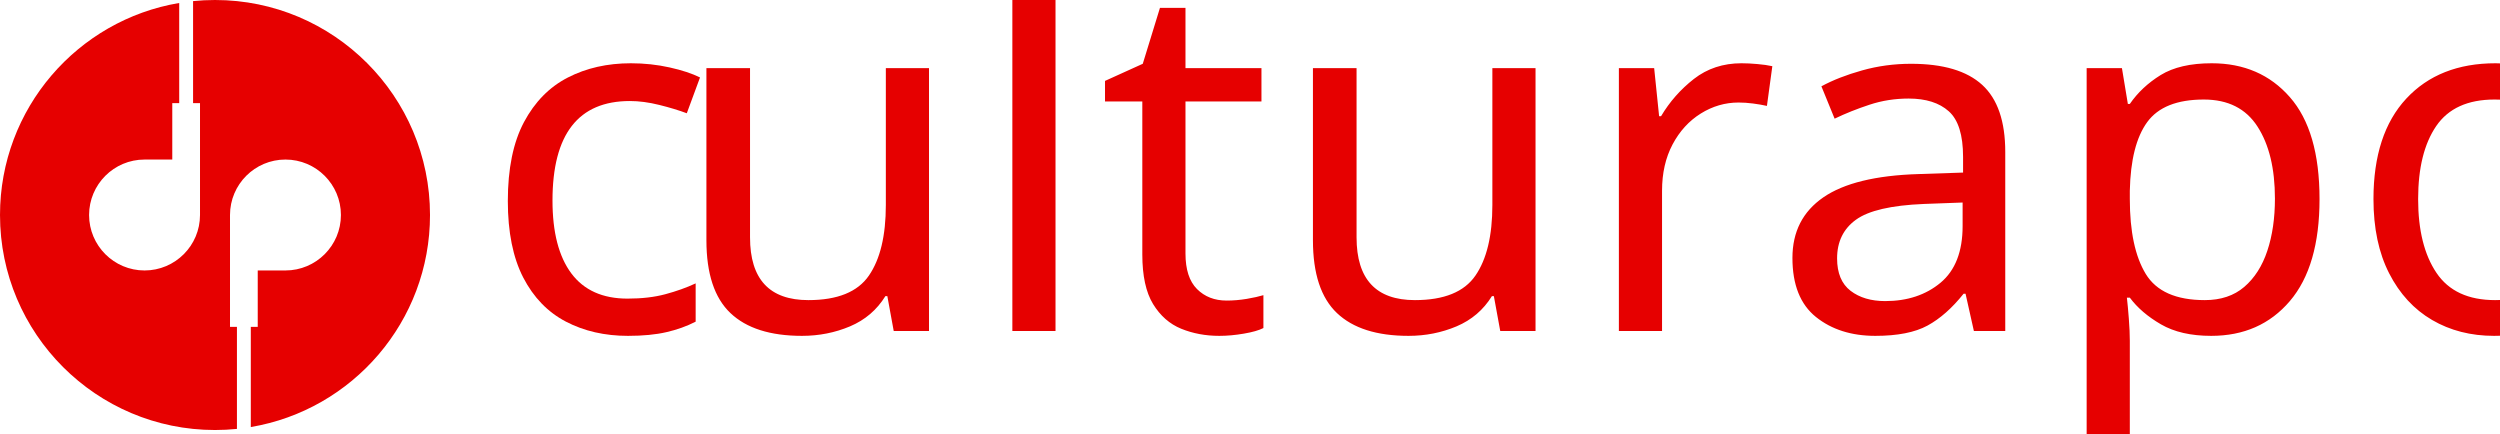
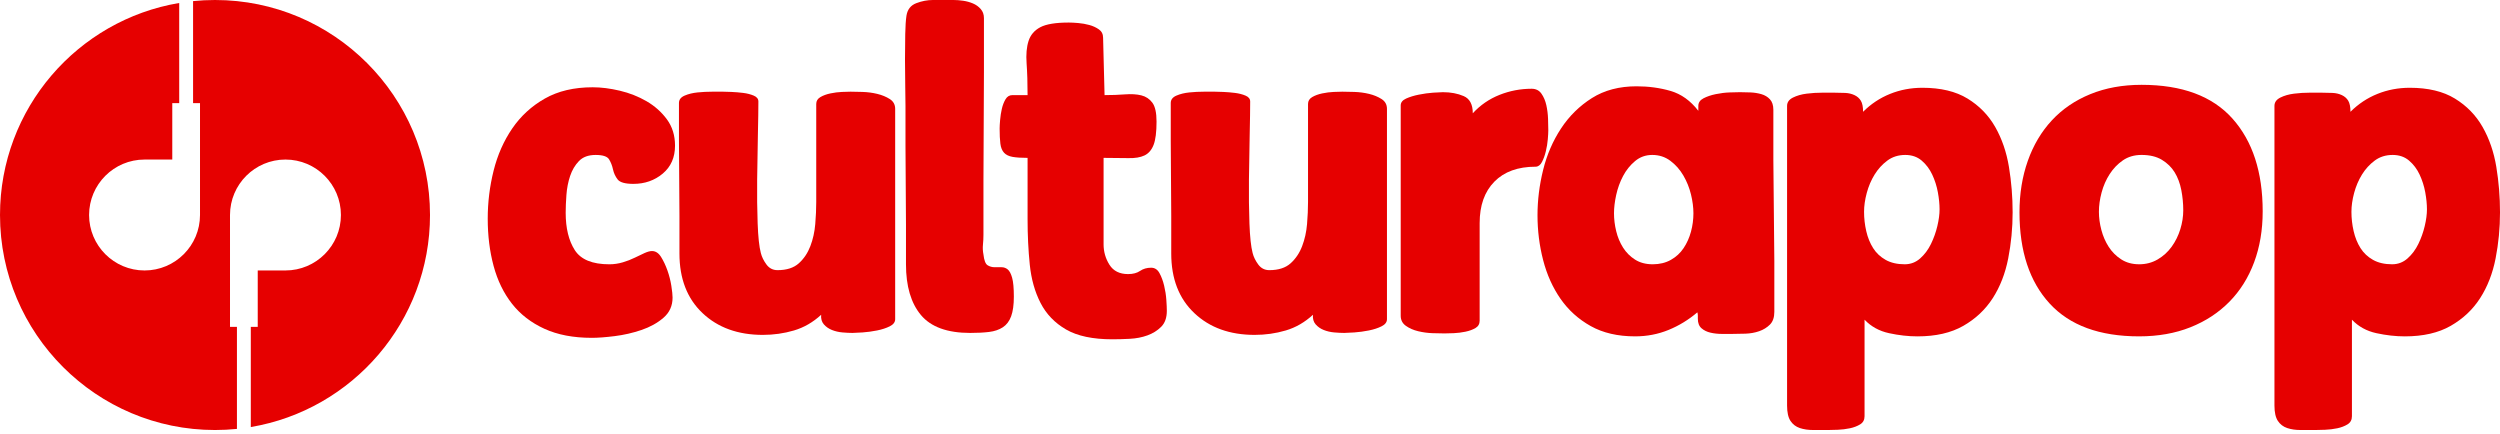
<svg xmlns="http://www.w3.org/2000/svg" width="100%" height="100%" viewBox="0 0 600 104" version="1.1" xml:space="preserve" style="fill-rule:evenodd;clip-rule:evenodd;stroke-linejoin:round;stroke-miterlimit:2;">
  <g>
-     <g transform="matrix(117.6764,0,0,117.6764,602.5889,79.43157)" />
-     <text x="115.409px" y="79.432px" style="font-family:'NotablyAbsent-Regular', 'Notably Absent';font-size:117.676px;fill:#e60000;">c<tspan x="160.243px 215.434px 239.204px 278.273px 333.463px 367.824px 425.957px 481.618px 542.927px " y="79.432px 79.432px 79.432px 79.432px 79.432px 79.432px 79.432px 79.432px 79.432px ">ulturapop</tspan>
-     </text>
-     <path d="M56.865,102.937c-1.731,0.176 -3.487,0.266 -5.263,0.266c-28.479,0 -51.601,-23.122 -51.601,-51.601c0,-25.553 18.614,-46.792 43.01,-50.888l-0,24.041l-1.664,0l0,13.537l-6.655,0c-7.346,0 -13.31,5.964 -13.31,13.31c0,7.346 5.964,13.31 13.31,13.31c7.346,0 13.31,-5.964 13.31,-13.31l0,-26.847l-1.664,0l0,-24.489c1.731,-0.176 3.487,-0.266 5.263,-0.266c28.479,0 51.601,23.122 51.601,51.601c0,25.553 -18.614,46.792 -43.01,50.888l0,-24.041l1.664,0l0,-13.537l6.655,0c7.346,0 13.31,-5.964 13.31,-13.31c0,-7.346 -5.964,-13.31 -13.31,-13.31c-7.346,0 -13.31,5.964 -13.31,13.31l-0,26.847l1.664,0l0,24.489Z" style="fill:#e60000;" />
+     <g>
+       <path d="M142.003,81.079c-4.393,0 -8.179,-0.726 -11.356,-2.177c-3.177,-1.451 -5.766,-3.452 -7.767,-6.001c-2,-2.55 -3.471,-5.57 -4.413,-9.061c-0.941,-3.491 -1.412,-7.276 -1.412,-11.356c0,-3.923 0.471,-7.767 1.412,-11.532c0.941,-3.766 2.432,-7.139 4.472,-10.12c2.04,-2.981 4.648,-5.374 7.825,-7.178c3.177,-1.804 7.002,-2.707 11.473,-2.707c2.04,0 4.217,0.275 6.531,0.824c2.314,0.549 4.452,1.393 6.413,2.53c1.961,1.138 3.589,2.589 4.884,4.354c1.294,1.765 1.942,3.864 1.942,6.296c0,2.824 -0.981,5.06 -2.942,6.708c-1.961,1.647 -4.315,2.471 -7.061,2.471c-1.961,0 -3.216,-0.353 -3.766,-1.059c-0.549,-0.706 -0.922,-1.51 -1.118,-2.412c-0.196,-0.902 -0.51,-1.706 -0.941,-2.412c-0.431,-0.706 -1.51,-1.059 -3.236,-1.059c-1.726,0 -3.06,0.49 -4.001,1.471c-0.941,0.981 -1.647,2.177 -2.118,3.589c-0.471,1.412 -0.765,2.922 -0.883,4.531c-0.118,1.608 -0.177,3.04 -0.177,4.295c0,3.687 0.726,6.668 2.177,8.943c1.451,2.275 4.217,3.413 8.296,3.413c1.098,0 2.177,-0.157 3.236,-0.471c1.059,-0.314 2.02,-0.686 2.883,-1.118c0.863,-0.431 1.647,-0.804 2.354,-1.118c0.706,-0.314 1.294,-0.471 1.765,-0.471c0.863,0 1.589,0.471 2.177,1.412c0.588,0.941 1.098,2.02 1.53,3.236c0.431,1.216 0.745,2.452 0.941,3.707c0.196,1.255 0.294,2.197 0.294,2.824c0,1.961 -0.726,3.57 -2.177,4.825c-1.451,1.255 -3.216,2.236 -5.295,2.942c-2.079,0.706 -4.217,1.196 -6.413,1.471c-2.197,0.275 -4.04,0.412 -5.531,0.412Z" style="fill:#e60000;fill-rule:nonzero;" />
+       <path d="M204.607,79.902c-0.706,0 -1.51,-0.039 -2.412,-0.118c-0.902,-0.078 -1.746,-0.275 -2.53,-0.588c-0.785,-0.314 -1.432,-0.765 -1.942,-1.353c-0.51,-0.588 -0.726,-1.353 -0.647,-2.295c-1.961,1.804 -4.138,3.06 -6.531,3.766c-2.393,0.706 -4.884,1.059 -7.472,1.059c-5.962,0 -10.787,-1.746 -14.474,-5.237c-3.687,-3.491 -5.531,-8.257 -5.531,-14.298l0,-9.061l-0.118,-18.004l0,-9.061c0,-0.785 0.451,-1.373 1.353,-1.765c0.902,-0.392 1.942,-0.647 3.118,-0.765c1.177,-0.118 2.354,-0.177 3.53,-0.177l2.589,0c0.392,0 1.059,0.02 2,0.059c0.941,0.039 1.883,0.118 2.824,0.235c0.941,0.118 1.785,0.333 2.53,0.647c0.745,0.314 1.118,0.785 1.118,1.412c0,1.883 -0.039,4.55 -0.118,8.002c-0.078,3.452 -0.137,7.041 -0.177,10.767c-0.039,3.726 0,7.217 0.118,10.473c0.118,3.256 0.373,5.629 0.765,7.119c0.235,0.941 0.686,1.863 1.353,2.765c0.667,0.902 1.549,1.353 2.648,1.353c2.197,0 3.903,-0.549 5.119,-1.647c1.216,-1.098 2.138,-2.471 2.765,-4.119c0.628,-1.647 1.02,-3.413 1.177,-5.295c0.157,-1.883 0.235,-3.648 0.235,-5.295l0,-23.535c0,-0.706 0.333,-1.255 1,-1.647c0.667,-0.392 1.471,-0.686 2.412,-0.883c0.941,-0.196 1.863,-0.314 2.765,-0.353c0.902,-0.039 1.589,-0.059 2.059,-0.059c0.706,0 1.667,0.02 2.883,0.059c1.216,0.039 2.393,0.196 3.53,0.471c1.138,0.275 2.138,0.686 3.001,1.236c0.863,0.549 1.294,1.334 1.294,2.354l0,50.483c0,0.706 -0.431,1.275 -1.294,1.706c-0.863,0.431 -1.883,0.765 -3.06,1c-1.177,0.235 -2.334,0.392 -3.471,0.471c-1.138,0.078 -1.942,0.118 -2.412,0.118Z" style="fill:#e60000;fill-rule:nonzero;" />
+       <path d="M228.849,-0c0.706,-0 1.471,0.059 2.295,0.177c0.824,0.118 1.608,0.333 2.354,0.647c0.745,0.314 1.373,0.765 1.883,1.353c0.51,0.588 0.765,1.314 0.765,2.177l0,12.944l-0.118,26.124l0,12.944c0,0.785 -0.039,1.569 -0.118,2.354c-0.078,0.785 -0.039,1.569 0.118,2.354c0.157,1.412 0.49,2.275 1,2.589c0.51,0.314 1.079,0.471 1.706,0.471l1.647,0c0.549,0 1.039,0.177 1.471,0.53c0.431,0.353 0.785,1.02 1.059,2c0.275,0.981 0.412,2.491 0.412,4.531c0,1.961 -0.216,3.53 -0.647,4.707c-0.431,1.177 -1.098,2.059 -2,2.648c-0.902,0.588 -2,0.961 -3.295,1.118c-1.294,0.157 -2.805,0.235 -4.531,0.235c-5.492,0 -9.434,-1.432 -11.826,-4.295c-2.393,-2.863 -3.589,-6.923 -3.589,-12.18l0,-9.532l-0.118,-18.946l0,-9.532c0,-1.177 -0.02,-2.785 -0.059,-4.825c-0.039,-2.04 -0.059,-4.138 -0.059,-6.296c0,-2.157 0.02,-4.197 0.059,-6.119c0.039,-1.922 0.137,-3.393 0.294,-4.413c0.235,-1.491 1.02,-2.491 2.354,-3.001c1.334,-0.51 2.667,-0.765 4.001,-0.765l4.942,0Z" style="fill:#e60000;fill-rule:nonzero;" />
+       <path d="M264.858,58.603c0,1.804 0.471,3.452 1.412,4.942c0.941,1.491 2.432,2.236 4.472,2.236c1.177,0 2.138,-0.255 2.883,-0.765c0.745,-0.51 1.628,-0.765 2.648,-0.765c0.863,0 1.53,0.431 2,1.294c0.471,0.863 0.843,1.863 1.118,3.001c0.275,1.138 0.451,2.275 0.53,3.413c0.078,1.138 0.118,2.02 0.118,2.648c0,1.647 -0.451,2.922 -1.353,3.824c-0.902,0.902 -2,1.589 -3.295,2.059c-1.294,0.471 -2.707,0.745 -4.236,0.824c-1.53,0.078 -2.922,0.118 -4.178,0.118c-4.707,0 -8.414,-0.785 -11.12,-2.354c-2.707,-1.569 -4.746,-3.687 -6.119,-6.355c-1.373,-2.667 -2.236,-5.727 -2.589,-9.179c-0.353,-3.452 -0.53,-7.1 -0.53,-10.944l0,-14.71c-1.491,0 -2.687,-0.078 -3.589,-0.235c-0.902,-0.157 -1.589,-0.49 -2.059,-1c-0.471,-0.51 -0.765,-1.236 -0.883,-2.177c-0.118,-0.941 -0.177,-2.157 -0.177,-3.648c0,-0.471 0.039,-1.157 0.118,-2.059c0.078,-0.902 0.216,-1.785 0.412,-2.648c0.196,-0.863 0.49,-1.628 0.883,-2.295c0.392,-0.667 0.941,-1 1.647,-1l3.648,0c0,-2.903 -0.078,-5.433 -0.235,-7.59c-0.157,-2.157 0,-3.962 0.471,-5.413c0.471,-1.451 1.412,-2.55 2.824,-3.295c1.412,-0.745 3.687,-1.118 6.825,-1.118c0.628,0 1.393,0.039 2.295,0.118c0.902,0.078 1.785,0.235 2.648,0.471c0.863,0.235 1.628,0.588 2.295,1.059c0.667,0.471 1,1.138 1,2l0.353,13.768c1.726,-0 3.354,-0.059 4.884,-0.177c1.53,-0.118 2.844,-0.039 3.942,0.235c1.098,0.275 1.981,0.863 2.648,1.765c0.667,0.902 1,2.412 1,4.531c0,2.51 -0.235,4.374 -0.706,5.59c-0.471,1.216 -1.196,2.059 -2.177,2.53c-0.981,0.471 -2.275,0.686 -3.883,0.647c-1.608,-0.039 -3.589,-0.059 -5.943,-0.059l0,20.711Z" style="fill:#e60000;fill-rule:nonzero;" />
+       <path d="M322.637,79.902c-0.706,0 -1.51,-0.039 -2.412,-0.118c-0.902,-0.078 -1.746,-0.275 -2.53,-0.588c-0.785,-0.314 -1.432,-0.765 -1.942,-1.353c-0.51,-0.588 -0.726,-1.353 -0.647,-2.295c-1.961,1.804 -4.138,3.06 -6.531,3.766c-2.393,0.706 -4.884,1.059 -7.472,1.059c-5.962,0 -10.787,-1.746 -14.474,-5.237c-3.687,-3.491 -5.531,-8.257 -5.531,-14.298l0,-9.061l-0.118,-18.004l0,-9.061c0,-0.785 0.451,-1.373 1.353,-1.765c0.902,-0.392 1.942,-0.647 3.118,-0.765c1.177,-0.118 2.354,-0.177 3.53,-0.177l2.589,0c0.392,0 1.059,0.02 2,0.059c0.941,0.039 1.883,0.118 2.824,0.235c0.941,0.118 1.785,0.333 2.53,0.647c0.745,0.314 1.118,0.785 1.118,1.412c0,1.883 -0.039,4.55 -0.118,8.002c-0.078,3.452 -0.137,7.041 -0.177,10.767c-0.039,3.726 0,7.217 0.118,10.473c0.118,3.256 0.373,5.629 0.765,7.119c0.235,0.941 0.686,1.863 1.353,2.765c0.667,0.902 1.549,1.353 2.648,1.353c2.197,0 3.903,-0.549 5.119,-1.647c1.216,-1.098 2.138,-2.471 2.765,-4.119c0.628,-1.647 1.02,-3.413 1.177,-5.295c0.157,-1.883 0.235,-3.648 0.235,-5.295l0,-23.535c0,-0.706 0.333,-1.255 1,-1.647c0.667,-0.392 1.471,-0.686 2.412,-0.883c0.941,-0.196 1.863,-0.314 2.765,-0.353c0.902,-0.039 1.589,-0.059 2.059,-0.059c0.706,0 1.667,0.02 2.883,0.059c1.216,0.039 2.393,0.196 3.53,0.471c1.138,0.275 2.138,0.686 3.001,1.236c0.863,0.549 1.294,1.334 1.294,2.354l0,50.483c0,0.706 -0.431,1.275 -1.294,1.706c-0.863,0.431 -1.883,0.765 -3.06,1c-1.177,0.235 -2.334,0.392 -3.471,0.471c-1.138,0.078 -1.942,0.118 -2.412,0.118Z" style="fill:#e60000;fill-rule:nonzero;" />
+       <path d="M346.643,80.02c-0.706,0 -1.647,-0.02 -2.824,-0.059c-1.177,-0.039 -2.334,-0.196 -3.471,-0.471c-1.138,-0.275 -2.118,-0.706 -2.942,-1.294c-0.824,-0.588 -1.236,-1.393 -1.236,-2.412l0,-50.483c0,-0.706 0.431,-1.255 1.294,-1.647c0.863,-0.392 1.883,-0.706 3.06,-0.941c1.177,-0.235 2.314,-0.392 3.413,-0.471c1.098,-0.078 1.883,-0.118 2.354,-0.118c1.883,0 3.55,0.314 5.001,0.941c1.451,0.628 2.177,2 2.177,4.119c1.804,-1.961 3.942,-3.432 6.413,-4.413c2.471,-0.981 5.04,-1.471 7.708,-1.471c1.02,0 1.804,0.392 2.354,1.177c0.549,0.785 0.941,1.706 1.177,2.765c0.235,1.059 0.373,2.157 0.412,3.295c0.039,1.138 0.059,2.059 0.059,2.765c0,0.471 -0.039,1.177 -0.118,2.118c-0.078,0.941 -0.235,1.902 -0.471,2.883c-0.235,0.981 -0.549,1.844 -0.941,2.589c-0.392,0.745 -0.902,1.118 -1.53,1.118c-4.236,0 -7.531,1.196 -9.885,3.589c-2.354,2.393 -3.53,5.707 -3.53,9.944l0,23.418c0,0.785 -0.333,1.373 -1,1.765c-0.667,0.392 -1.471,0.686 -2.412,0.883c-0.941,0.196 -1.883,0.314 -2.824,0.353c-0.941,0.039 -1.687,0.059 -2.236,0.059Z" style="fill:#e60000;fill-rule:nonzero;" />
+       <path d="M407.364,74.96c-2.118,1.804 -4.432,3.216 -6.943,4.236c-2.51,1.02 -5.178,1.53 -8.002,1.53c-4.158,0 -7.708,-0.824 -10.65,-2.471c-2.942,-1.647 -5.354,-3.824 -7.237,-6.531c-1.883,-2.707 -3.275,-5.805 -4.178,-9.296c-0.902,-3.491 -1.353,-7.08 -1.353,-10.767c0,-3.609 0.451,-7.237 1.353,-10.885c0.902,-3.648 2.334,-6.963 4.295,-9.944c1.961,-2.981 4.432,-5.413 7.414,-7.296c2.981,-1.883 6.551,-2.824 10.709,-2.824c2.903,0 5.629,0.373 8.179,1.118c2.55,0.745 4.766,2.334 6.649,4.766l0,-1.177c0,-0.785 0.412,-1.393 1.236,-1.824c0.824,-0.431 1.804,-0.765 2.942,-1c1.138,-0.235 2.255,-0.373 3.354,-0.412c1.098,-0.039 1.922,-0.059 2.471,-0.059c0.785,0 1.628,0.02 2.53,0.059c0.902,0.039 1.765,0.177 2.589,0.412c0.824,0.235 1.51,0.647 2.059,1.236c0.549,0.588 0.824,1.432 0.824,2.53l0,12.121l0.235,24.241l0,12.121c0,1.334 -0.353,2.354 -1.059,3.06c-0.706,0.706 -1.569,1.236 -2.589,1.589c-1.02,0.353 -2.118,0.549 -3.295,0.588c-1.177,0.039 -2.236,0.059 -3.177,0.059l-2.471,0c-0.941,0 -1.844,-0.098 -2.707,-0.294c-0.863,-0.196 -1.589,-0.549 -2.177,-1.059c-0.588,-0.51 -0.883,-1.275 -0.883,-2.295l0,-0.765c0,-0.275 -0.039,-0.53 -0.118,-0.765Zm-10.709,-11.532c1.647,0 3.099,-0.353 4.354,-1.059c1.255,-0.706 2.275,-1.647 3.06,-2.824c0.785,-1.177 1.373,-2.491 1.765,-3.942c0.392,-1.451 0.588,-2.922 0.588,-4.413c0,-1.412 -0.196,-2.922 -0.588,-4.531c-0.392,-1.608 -1,-3.118 -1.824,-4.531c-0.824,-1.412 -1.863,-2.589 -3.118,-3.53c-1.255,-0.941 -2.707,-1.412 -4.354,-1.412c-1.569,0 -2.942,0.49 -4.119,1.471c-1.177,0.981 -2.138,2.177 -2.883,3.589c-0.745,1.412 -1.294,2.922 -1.647,4.531c-0.353,1.608 -0.53,3.079 -0.53,4.413c0,1.412 0.177,2.844 0.53,4.295c0.353,1.451 0.902,2.765 1.647,3.942c0.745,1.177 1.706,2.138 2.883,2.883c1.177,0.745 2.589,1.118 4.236,1.118Z" style="fill:#e60000;fill-rule:nonzero;" />
+       <path d="M447.491,99.907c0,0.863 -0.353,1.51 -1.059,1.942c-0.706,0.431 -1.53,0.745 -2.471,0.941c-0.941,0.196 -1.902,0.314 -2.883,0.353c-0.981,0.039 -1.746,0.059 -2.295,0.059l-3.648,0c-1.177,0 -2.236,-0.157 -3.177,-0.471c-0.941,-0.314 -1.687,-0.883 -2.236,-1.706c-0.549,-0.824 -0.824,-2.059 -0.824,-3.707l0,-71.9c0,-0.863 0.471,-1.53 1.412,-2c0.941,-0.471 2.04,-0.785 3.295,-0.941c1.255,-0.157 2.51,-0.235 3.766,-0.235l2.824,0c0.941,0 1.824,0.02 2.648,0.059c0.824,0.039 1.569,0.216 2.236,0.53c0.667,0.314 1.177,0.765 1.53,1.353c0.353,0.588 0.53,1.471 0.53,2.648c1.883,-1.883 4.04,-3.315 6.472,-4.295c2.432,-0.981 5.021,-1.471 7.767,-1.471c4.393,0 8.002,0.863 10.826,2.589c2.824,1.726 5.04,4.001 6.649,6.825c1.608,2.824 2.707,6.021 3.295,9.591c0.588,3.57 0.883,7.198 0.883,10.885c0,3.766 -0.353,7.453 -1.059,11.062c-0.706,3.609 -1.942,6.786 -3.707,9.532c-1.765,2.746 -4.119,4.962 -7.061,6.649c-2.942,1.687 -6.609,2.53 -11.003,2.53c-2.197,0 -4.472,-0.255 -6.825,-0.765c-2.354,-0.51 -4.315,-1.589 -5.884,-3.236l0,23.182Zm9.649,-36.48c1.412,0 2.648,-0.471 3.707,-1.412c1.059,-0.941 1.922,-2.099 2.589,-3.471c0.667,-1.373 1.177,-2.805 1.53,-4.295c0.353,-1.491 0.53,-2.824 0.53,-4.001c0,-1.255 -0.137,-2.628 -0.412,-4.119c-0.275,-1.491 -0.726,-2.903 -1.353,-4.236c-0.628,-1.334 -1.471,-2.452 -2.53,-3.354c-1.059,-0.902 -2.373,-1.353 -3.942,-1.353c-1.647,0 -3.079,0.451 -4.295,1.353c-1.216,0.902 -2.236,2.02 -3.06,3.354c-0.824,1.334 -1.451,2.805 -1.883,4.413c-0.431,1.608 -0.647,3.118 -0.647,4.531c0,1.569 0.177,3.118 0.53,4.648c0.353,1.53 0.902,2.883 1.647,4.06c0.745,1.177 1.746,2.118 3.001,2.824c1.255,0.706 2.785,1.059 4.589,1.059Z" style="fill:#e60000;fill-rule:nonzero;" />
+       <path d="M513.39,80.726c-9.493,0 -16.651,-2.628 -21.476,-7.884c-4.825,-5.256 -7.237,-12.552 -7.237,-21.888c0,-4.472 0.667,-8.59 2,-12.356c1.334,-3.766 3.256,-7.002 5.766,-9.708c2.51,-2.707 5.59,-4.805 9.238,-6.296c3.648,-1.491 7.747,-2.236 12.297,-2.236c9.728,0 17.004,2.707 21.829,8.12c4.825,5.413 7.237,12.827 7.237,22.241c0,4.472 -0.686,8.551 -2.059,12.238c-1.373,3.687 -3.354,6.845 -5.943,9.473c-2.589,2.628 -5.707,4.668 -9.355,6.119c-3.648,1.451 -7.747,2.177 -12.297,2.177Zm0,-17.298c1.647,0 3.138,-0.392 4.472,-1.177c1.334,-0.785 2.452,-1.804 3.354,-3.06c0.902,-1.255 1.589,-2.648 2.059,-4.178c0.471,-1.53 0.706,-3.04 0.706,-4.531c0,-1.647 -0.157,-3.275 -0.471,-4.884c-0.314,-1.608 -0.843,-3.02 -1.589,-4.236c-0.745,-1.216 -1.765,-2.216 -3.06,-3.001c-1.294,-0.785 -2.922,-1.177 -4.884,-1.177c-1.726,0 -3.216,0.431 -4.472,1.294c-1.255,0.863 -2.314,1.961 -3.177,3.295c-0.863,1.334 -1.51,2.805 -1.942,4.413c-0.431,1.608 -0.647,3.158 -0.647,4.648c0,1.412 0.196,2.863 0.588,4.354c0.392,1.491 0.981,2.844 1.765,4.06c0.785,1.216 1.785,2.216 3.001,3.001c1.216,0.785 2.648,1.177 4.295,1.177Z" style="fill:#e60000;fill-rule:nonzero;" />
+       <path d="M564.462,99.907c0,0.863 -0.353,1.51 -1.059,1.942c-0.706,0.431 -1.53,0.745 -2.471,0.941c-0.941,0.196 -1.902,0.314 -2.883,0.353c-0.981,0.039 -1.746,0.059 -2.295,0.059l-3.648,0c-1.177,0 -2.236,-0.157 -3.177,-0.471c-0.941,-0.314 -1.687,-0.883 -2.236,-1.706c-0.549,-0.824 -0.824,-2.059 -0.824,-3.707l0,-71.9c0,-0.863 0.471,-1.53 1.412,-2c0.941,-0.471 2.04,-0.785 3.295,-0.941c1.255,-0.157 2.51,-0.235 3.766,-0.235l2.824,0c0.941,0 1.824,0.02 2.648,0.059c0.824,0.039 1.569,0.216 2.236,0.53c0.667,0.314 1.177,0.765 1.53,1.353c0.353,0.588 0.53,1.471 0.53,2.648c1.883,-1.883 4.04,-3.315 6.472,-4.295c2.432,-0.981 5.021,-1.471 7.767,-1.471c4.393,0 8.002,0.863 10.826,2.589c2.824,1.726 5.04,4.001 6.649,6.825c1.608,2.824 2.707,6.021 3.295,9.591c0.588,3.57 0.883,7.198 0.883,10.885c0,3.766 -0.353,7.453 -1.059,11.062c-0.706,3.609 -1.942,6.786 -3.707,9.532c-1.765,2.746 -4.119,4.962 -7.061,6.649c-2.942,1.687 -6.609,2.53 -11.003,2.53c-2.197,0 -4.472,-0.255 -6.825,-0.765c-2.354,-0.51 -4.315,-1.589 -5.884,-3.236l0,23.182Zm9.649,-36.48c1.412,0 2.648,-0.471 3.707,-1.412c1.059,-0.941 1.922,-2.099 2.589,-3.471c0.667,-1.373 1.177,-2.805 1.53,-4.295c0.353,-1.491 0.53,-2.824 0.53,-4.001c0,-1.255 -0.137,-2.628 -0.412,-4.119c-0.275,-1.491 -0.726,-2.903 -1.353,-4.236c-0.628,-1.334 -1.471,-2.452 -2.53,-3.354c-1.059,-0.902 -2.373,-1.353 -3.942,-1.353c-1.647,0 -3.079,0.451 -4.295,1.353c-1.216,0.902 -2.236,2.02 -3.06,3.354c-0.824,1.334 -1.451,2.805 -1.883,4.413c-0.431,1.608 -0.647,3.118 -0.647,4.531c0,1.569 0.177,3.118 0.53,4.648c0.353,1.53 0.902,2.883 1.647,4.06c0.745,1.177 1.746,2.118 3.001,2.824c1.255,0.706 2.785,1.059 4.589,1.059Z" style="fill:#e60000;fill-rule:nonzero;" />
+     </g>
+     <path d="M56.865,102.937c-1.731,0.176 -3.487,0.266 -5.263,0.266c-28.479,0 -51.601,-23.122 -51.601,-51.601c0,-25.553 18.614,-46.792 43.01,-50.888l-0,24.041l-1.664,0l0,13.537l-6.655,0c-7.346,0 -13.31,5.964 -13.31,13.31c0,7.346 5.964,13.31 13.31,13.31c7.346,0 13.31,-5.964 13.31,-13.31l0,-26.847l-1.664,0l0,-24.489c1.731,-0.176 3.487,-0.266 5.263,-0.266c28.479,0 51.601,23.122 51.601,51.601c0,25.553 -18.614,46.792 -43.01,50.888l0,-24.041l1.664,0l0,-13.537l6.655,0c7.346,0 13.31,-5.964 13.31,-13.31c0,-7.346 -5.964,-13.31 -13.31,-13.31c-7.346,0 -13.31,5.964 -13.31,13.31l0,26.847l1.664,0l0,24.489Z" style="fill:#e60000;" />
  </g>
</svg>
